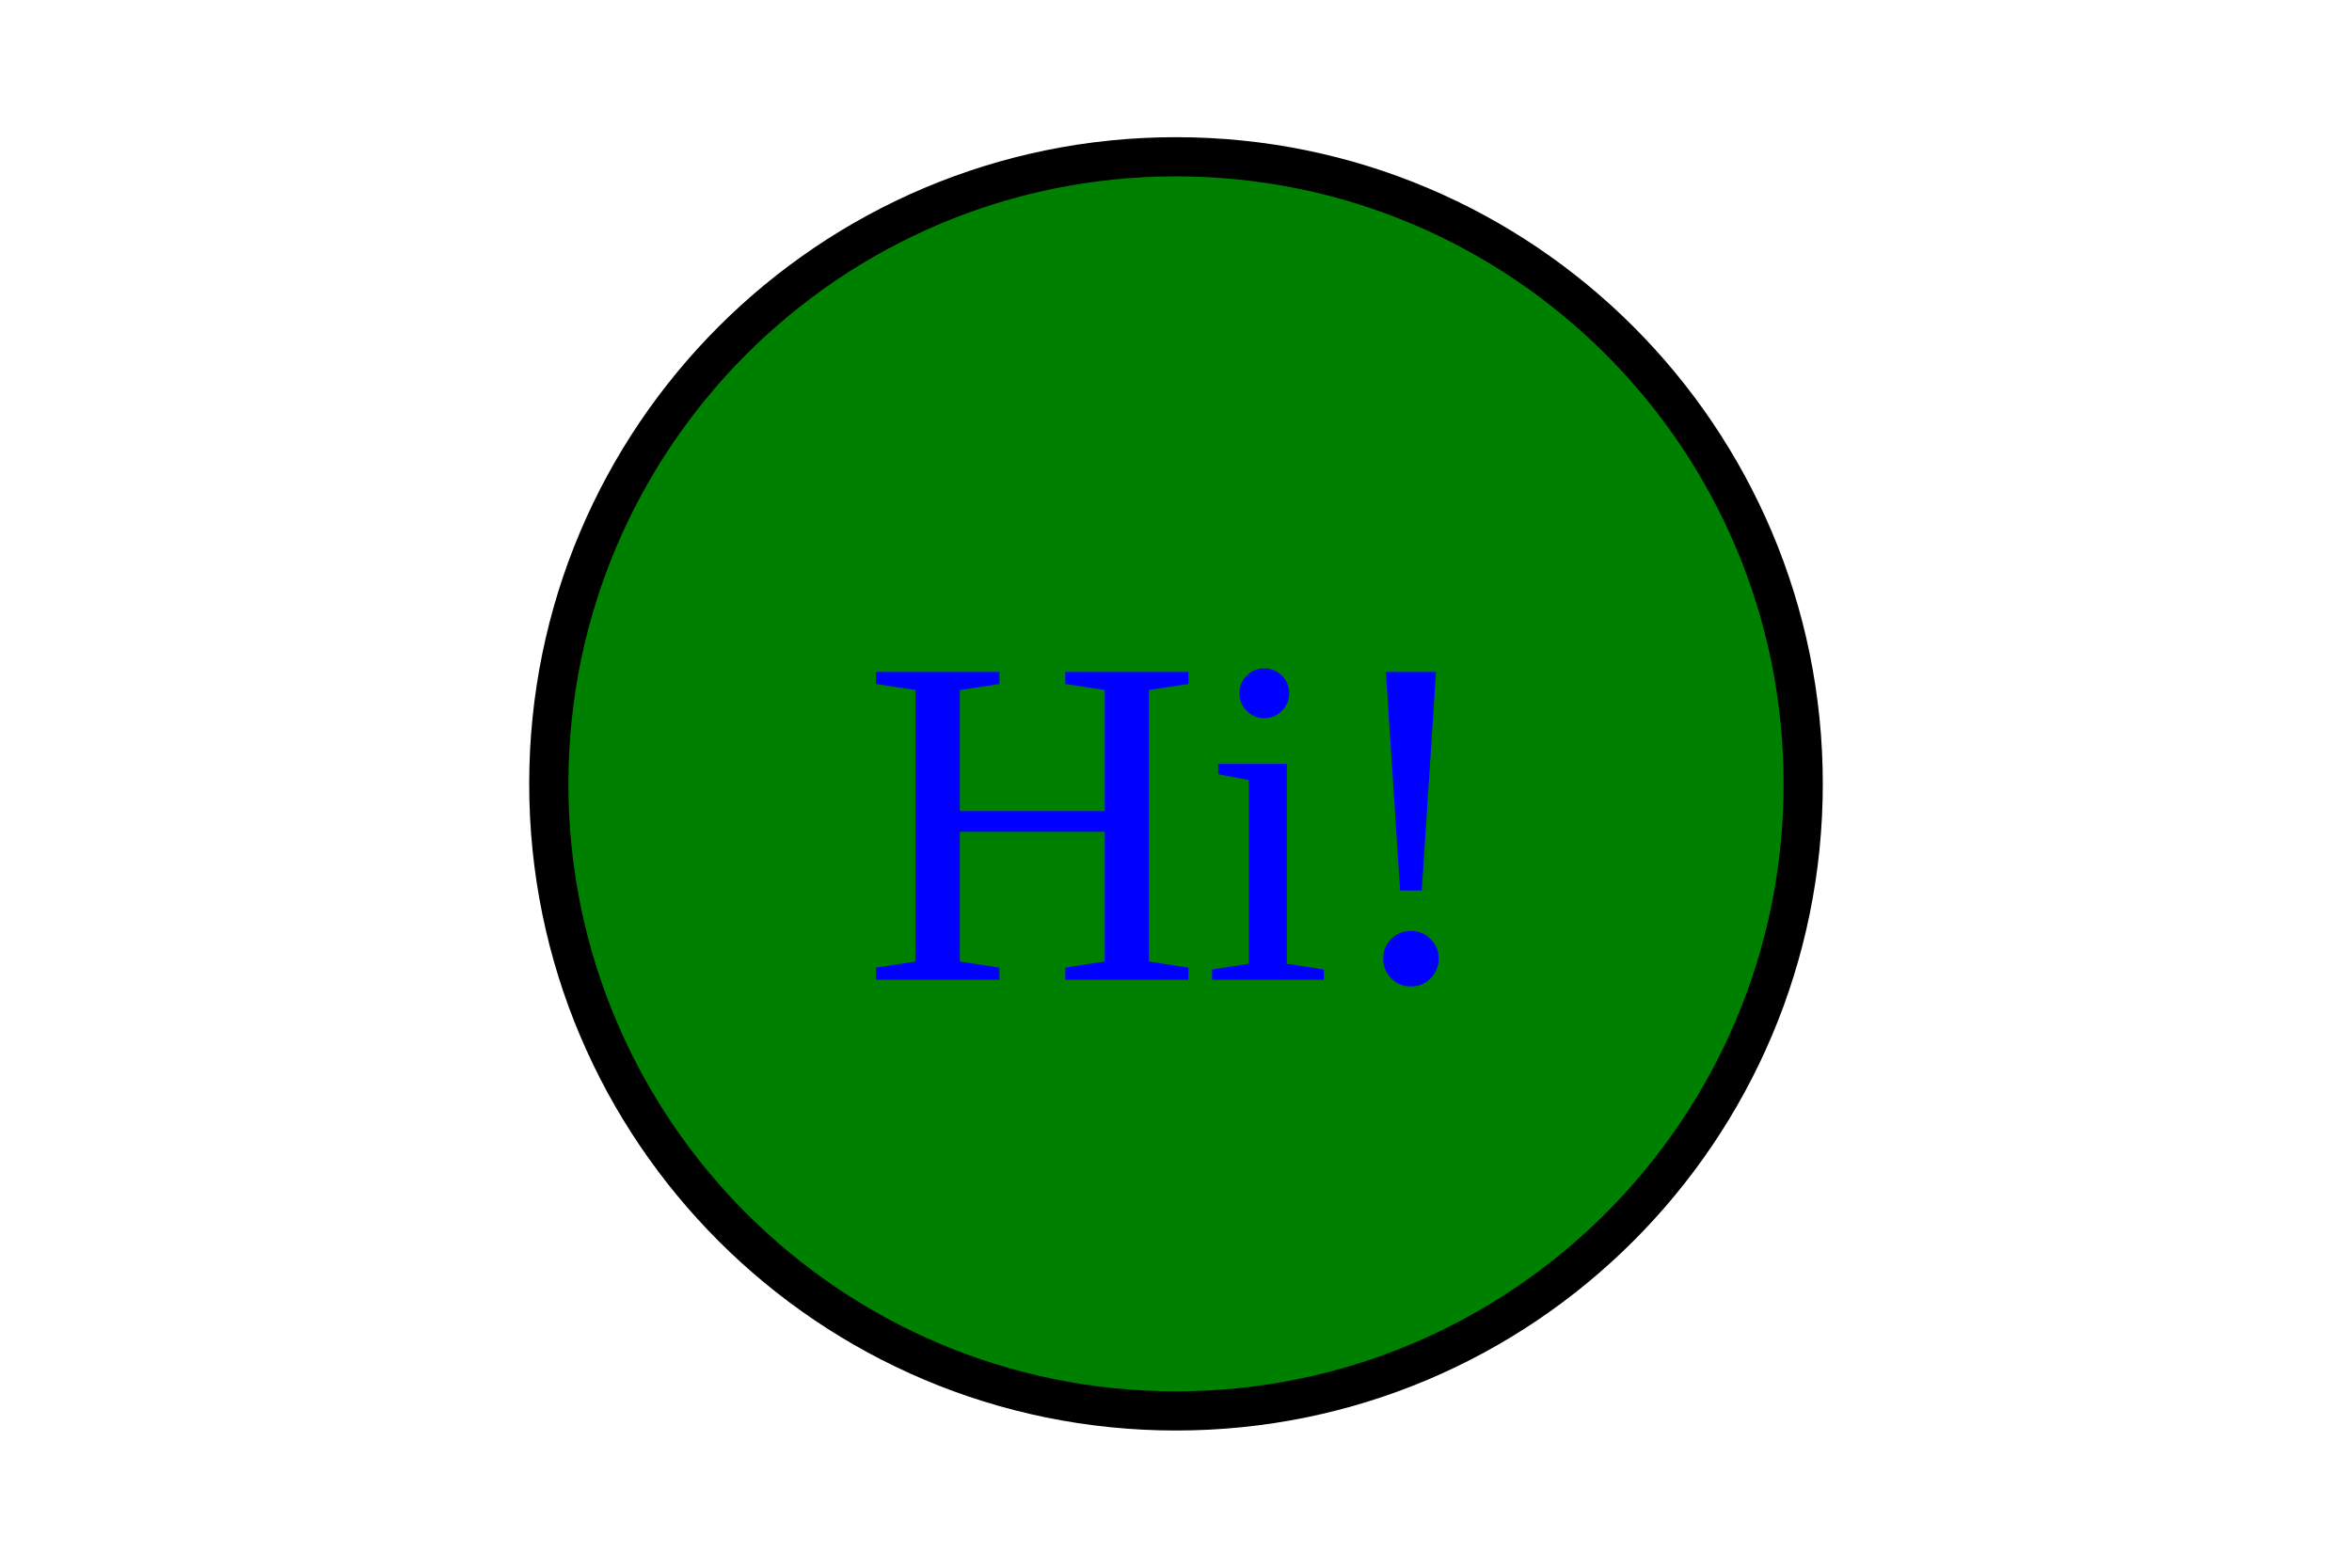
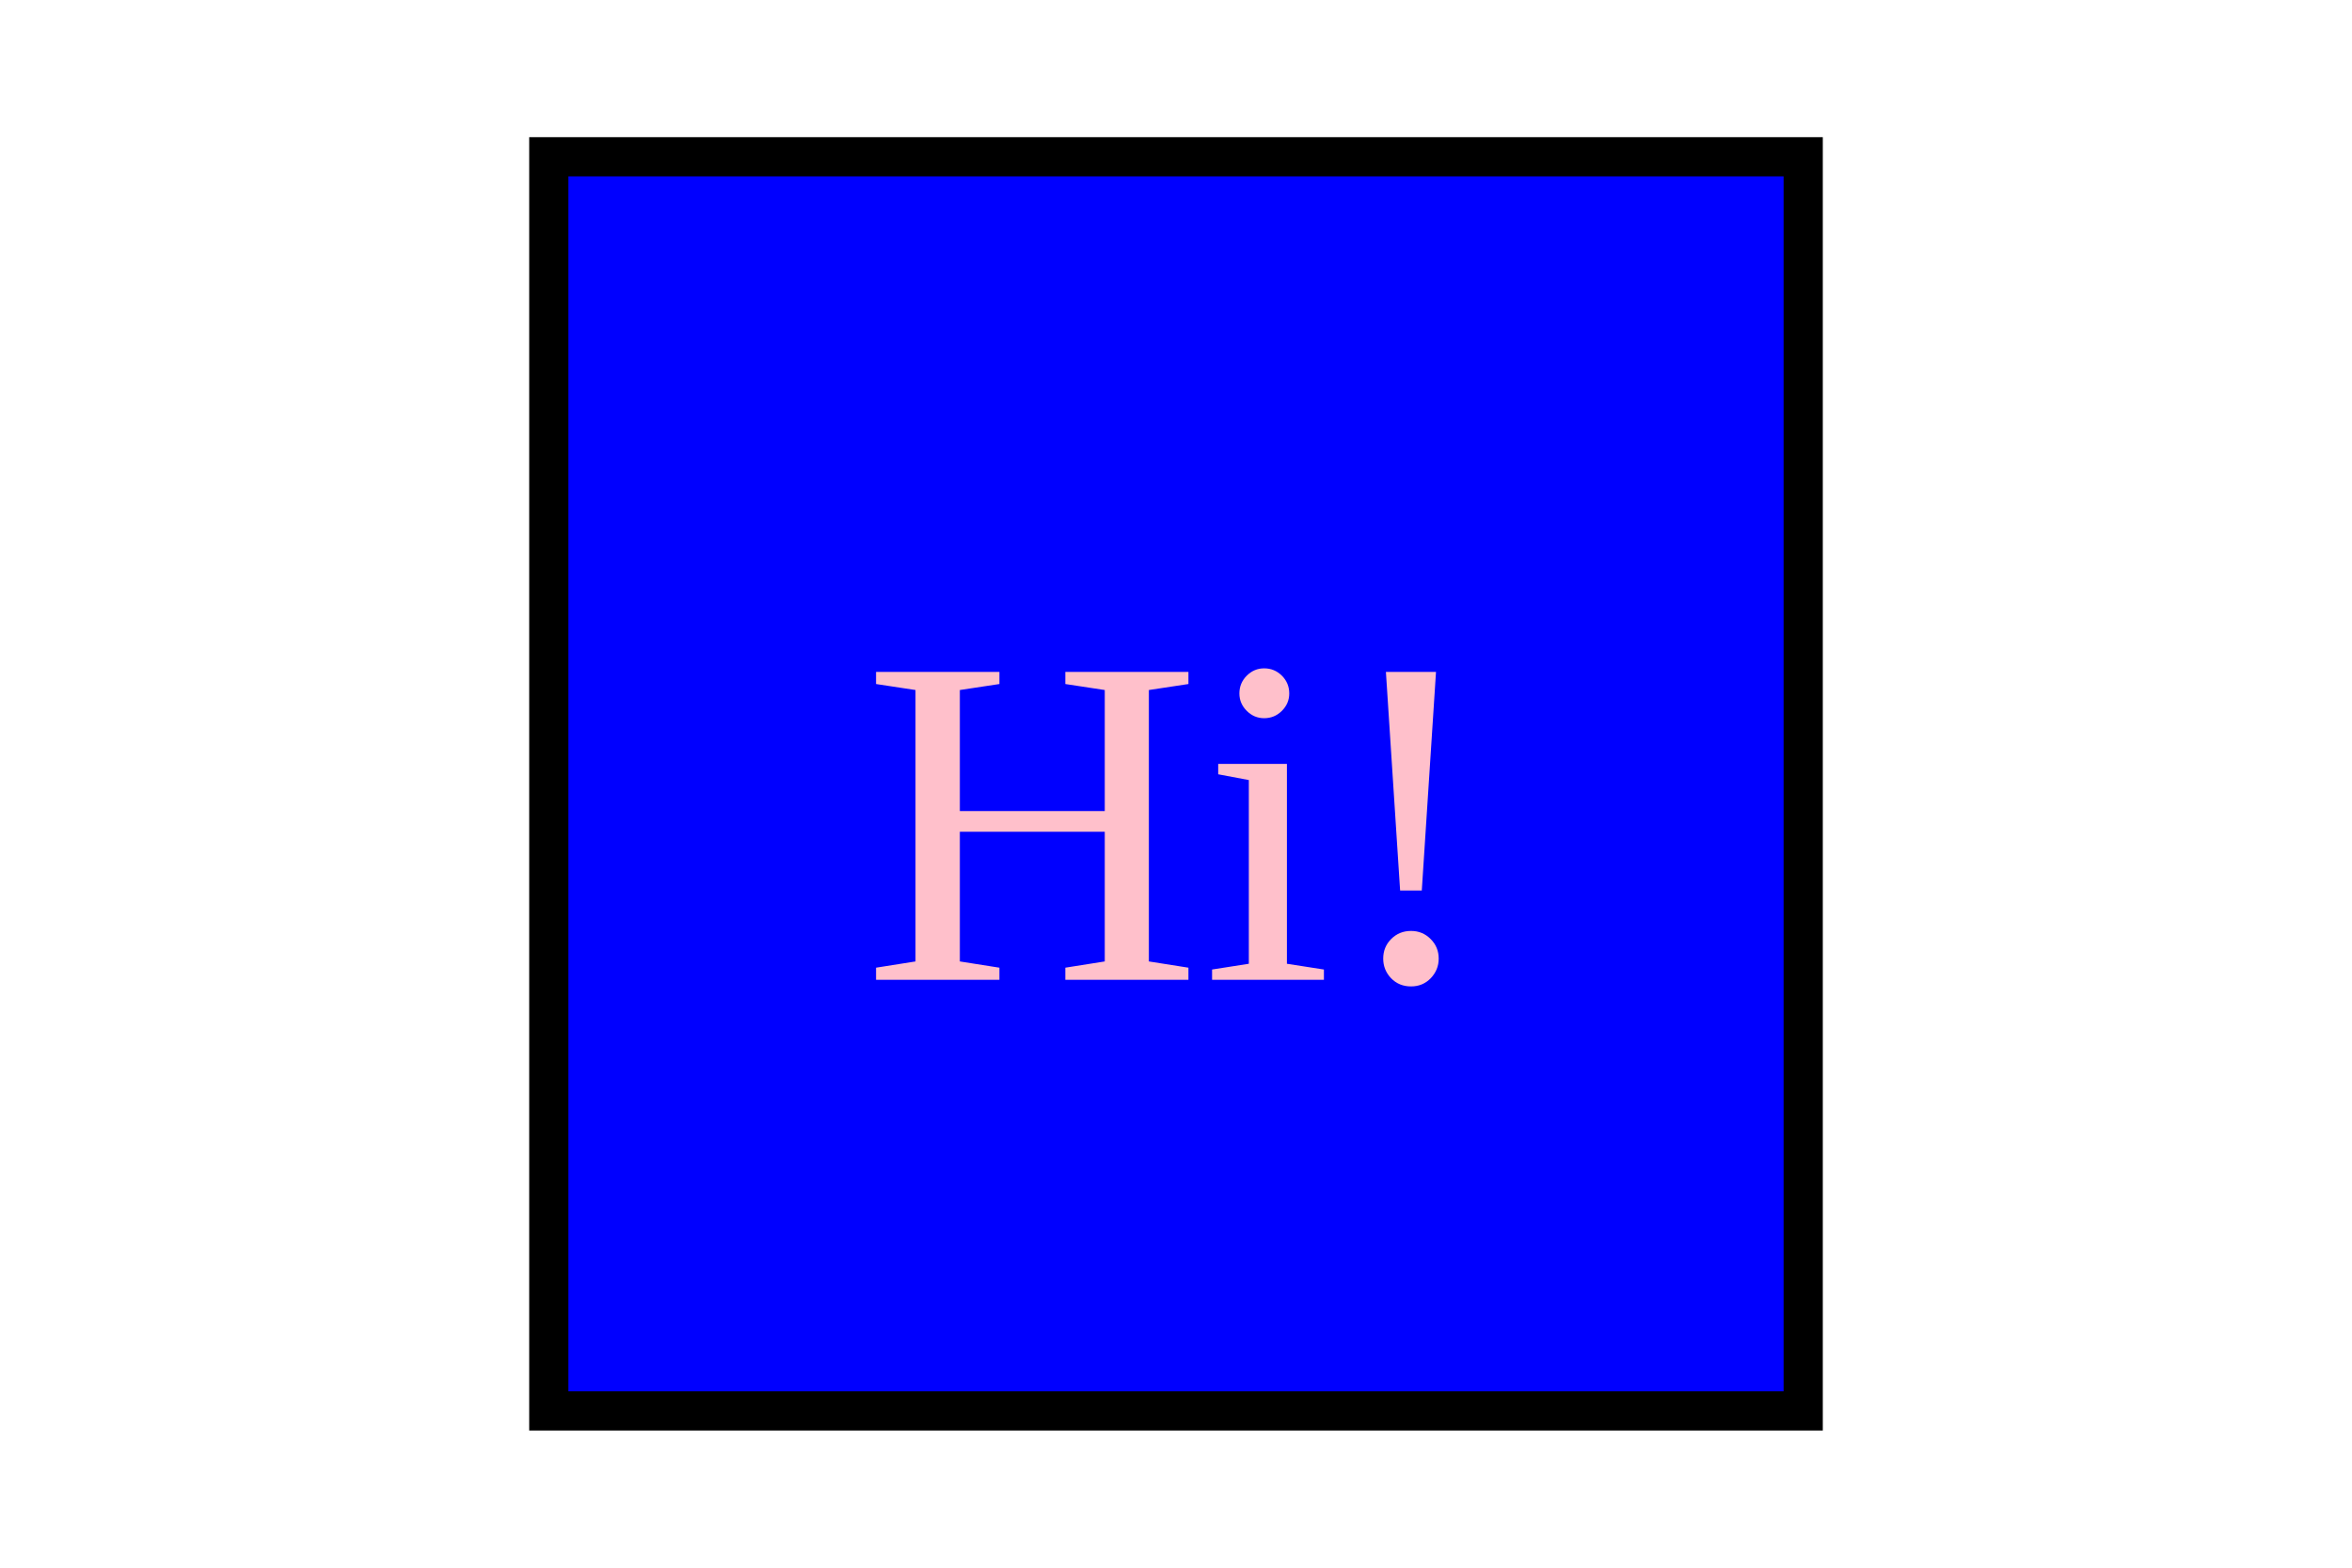
<svg xmlns="http://www.w3.org/2000/svg" version="1.1" width="300" height="200">
-   <circle cx="150" cy="100" r="80" stroke="black" fill="green" stroke-width="5" />
-   <text x="150" y="125" font-size="60" text-anchor="middle" fill="blue">Hi!</text>
+   <rect x="70" y="20" width="160" height="160" stroke="black" fill="blue" stroke-width="5" />
+   <text x="150" y="125" font-size="60" text-anchor="middle" fill="pink">Hi!</text>
</svg>
